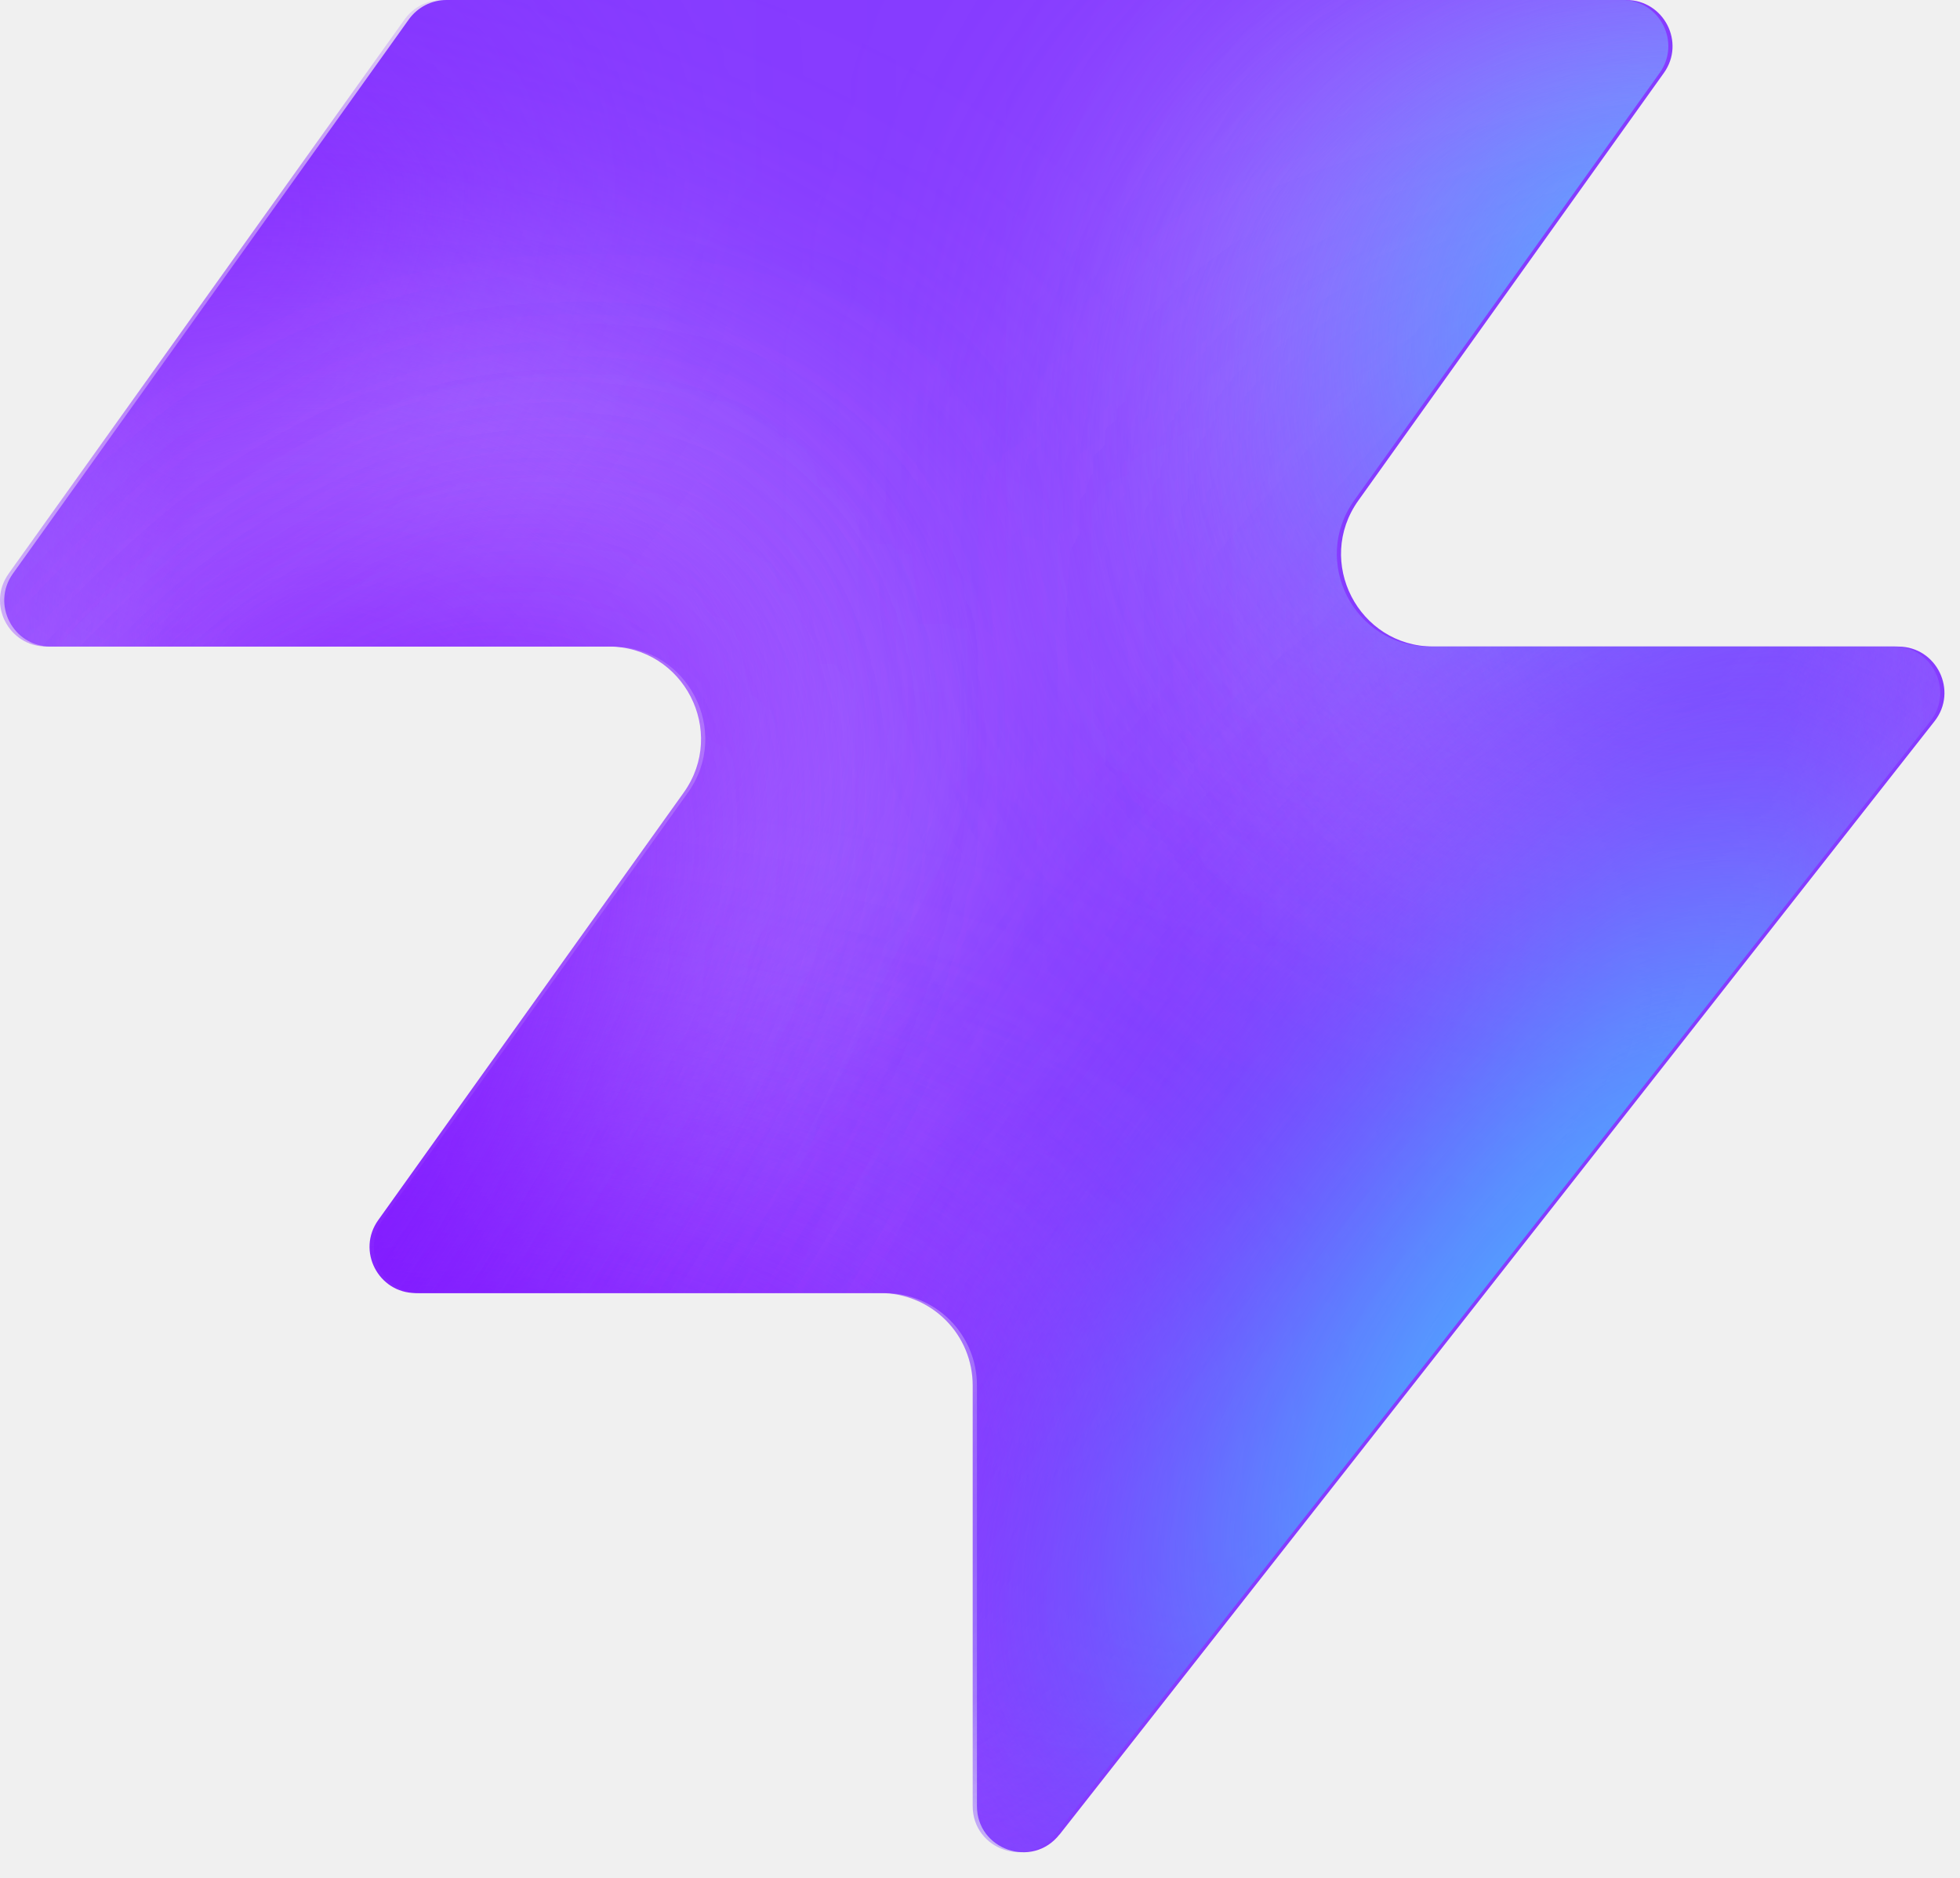
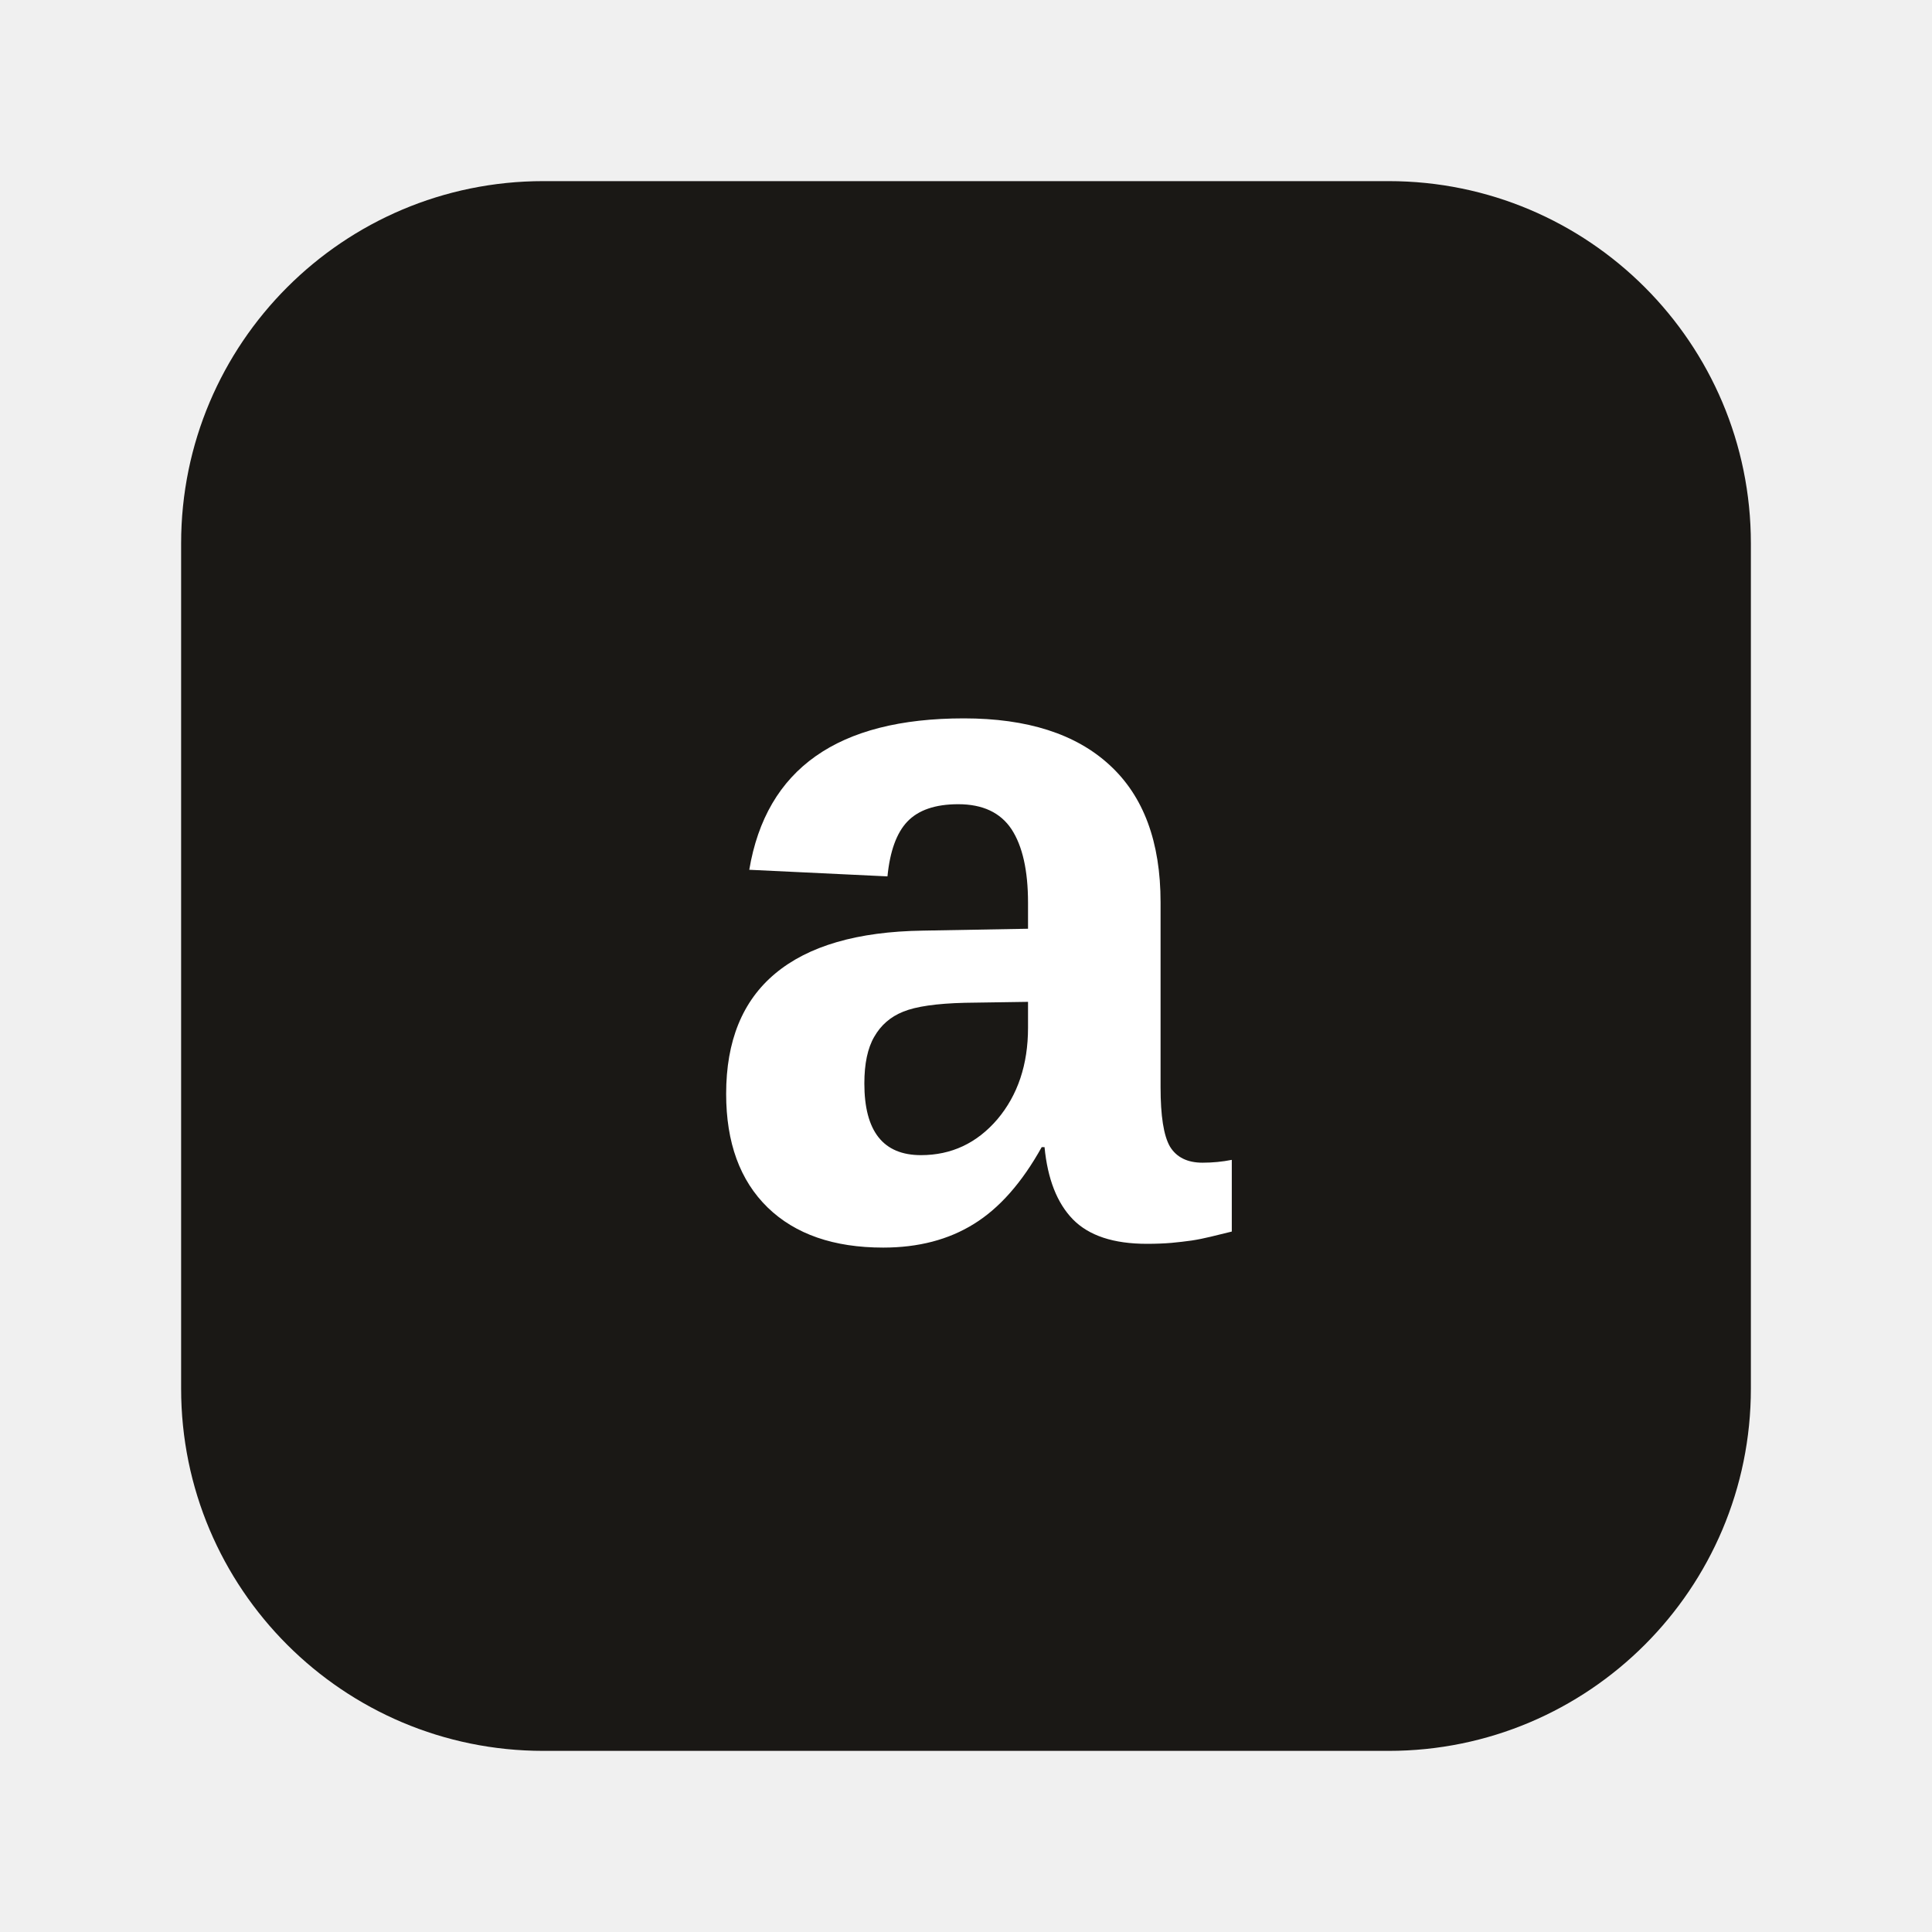
- <svg xmlns="http://www.w3.org/2000/svg" width="48" height="46" fill="none" viewBox="0 0 48 46">
-   <path fill="#863bff" d="M25.946 44.938c-.664.845-2.021.375-2.021-.698V33.937a2.26 2.26 0 0 0-2.262-2.262H10.287c-.92 0-1.456-1.04-.92-1.788l7.48-10.471c1.07-1.497 0-3.578-1.842-3.578H1.237c-.92 0-1.456-1.04-.92-1.788L10.013.474c.214-.297.556-.474.92-.474h28.894c.92 0 1.456 1.04.92 1.788l-7.48 10.471c-1.07 1.498 0 3.579 1.842 3.579h11.377c.943 0 1.473 1.088.89 1.83L25.947 44.94z" style="fill:#863bff;fill:color(display-p3 .525 .23 1);fill-opacity:1" />
-   <mask id="a" width="48" height="46" x="0" y="0" maskUnits="userSpaceOnUse" style="mask-type:alpha">
-     <path fill="#000" d="M25.842 44.938c-.664.844-2.021.375-2.021-.698V33.937a2.26 2.26 0 0 0-2.262-2.262H10.183c-.92 0-1.456-1.04-.92-1.788l7.48-10.471c1.07-1.498 0-3.579-1.842-3.579H1.133c-.92 0-1.456-1.04-.92-1.787L9.91.473c.214-.297.556-.474.92-.474h28.894c.92 0 1.456 1.04.92 1.788l-7.48 10.471c-1.07 1.498 0 3.578 1.842 3.578h11.377c.943 0 1.473 1.088.89 1.832L25.843 44.94z" style="fill:#000;fill-opacity:1" />
-   </mask>
-   <g mask="url(#a)">
-     <g filter="url(#b)">
-       <ellipse cx="5.508" cy="14.704" fill="#ede6ff" rx="5.508" ry="14.704" style="fill:#ede6ff;fill:color(display-p3 .927 .903 1);fill-opacity:1" transform="matrix(.00324 1 1 -.00324 -4.47 31.516)" />
-     </g>
-     <g filter="url(#c)">
-       <ellipse cx="10.399" cy="29.851" fill="#ede6ff" rx="10.399" ry="29.851" style="fill:#ede6ff;fill:color(display-p3 .927 .903 1);fill-opacity:1" transform="matrix(.00324 1 1 -.00324 -39.328 7.883)" />
-     </g>
-     <g filter="url(#d)">
-       <ellipse cx="5.508" cy="30.487" fill="#7e14ff" rx="5.508" ry="30.487" style="fill:#7e14ff;fill:color(display-p3 .492 .077 1);fill-opacity:1" transform="rotate(89.814 -25.913 -14.639)scale(1 -1)" />
-     </g>
-     <g filter="url(#e)">
-       <ellipse cx="5.508" cy="30.599" fill="#7e14ff" rx="5.508" ry="30.599" style="fill:#7e14ff;fill:color(display-p3 .492 .077 1);fill-opacity:1" transform="rotate(89.814 -32.644 -3.334)scale(1 -1)" />
-     </g>
-     <g filter="url(#f)">
-       <ellipse cx="5.508" cy="30.599" fill="#7e14ff" rx="5.508" ry="30.599" style="fill:#7e14ff;fill:color(display-p3 .492 .077 1);fill-opacity:1" transform="matrix(.00324 1 1 -.00324 -34.34 30.47)" />
-     </g>
-     <g filter="url(#g)">
-       <ellipse cx="14.072" cy="22.078" fill="#ede6ff" rx="14.072" ry="22.078" style="fill:#ede6ff;fill:color(display-p3 .927 .903 1);fill-opacity:1" transform="rotate(93.35 24.506 48.493)scale(-1 1)" />
-     </g>
-     <g filter="url(#h)">
-       <ellipse cx="3.47" cy="21.501" fill="#7e14ff" rx="3.47" ry="21.501" style="fill:#7e14ff;fill:color(display-p3 .492 .077 1);fill-opacity:1" transform="rotate(89.009 28.708 47.59)scale(-1 1)" />
-     </g>
-     <g filter="url(#i)">
-       <ellipse cx="3.47" cy="21.501" fill="#7e14ff" rx="3.47" ry="21.501" style="fill:#7e14ff;fill:color(display-p3 .492 .077 1);fill-opacity:1" transform="rotate(89.009 28.708 47.59)scale(-1 1)" />
-     </g>
-     <g filter="url(#j)">
-       <ellipse cx=".387" cy="8.972" fill="#7e14ff" rx="4.407" ry="29.108" style="fill:#7e14ff;fill:color(display-p3 .492 .077 1);fill-opacity:1" transform="rotate(39.51 .387 8.972)" />
-     </g>
-     <g filter="url(#k)">
-       <ellipse cx="47.523" cy="-6.092" fill="#7e14ff" rx="4.407" ry="29.108" style="fill:#7e14ff;fill:color(display-p3 .492 .077 1);fill-opacity:1" transform="rotate(37.892 47.523 -6.092)" />
-     </g>
-     <g filter="url(#l)">
-       <ellipse cx="41.412" cy="6.333" fill="#47bfff" rx="5.971" ry="9.665" style="fill:#47bfff;fill:color(display-p3 .28 .748 1);fill-opacity:1" transform="rotate(37.892 41.412 6.333)" />
-     </g>
-     <g filter="url(#m)">
-       <ellipse cx="-1.879" cy="38.332" fill="#7e14ff" rx="4.407" ry="29.108" style="fill:#7e14ff;fill:color(display-p3 .492 .077 1);fill-opacity:1" transform="rotate(37.892 -1.88 38.332)" />
-     </g>
-     <g filter="url(#n)">
-       <ellipse cx="-1.879" cy="38.332" fill="#7e14ff" rx="4.407" ry="29.108" style="fill:#7e14ff;fill:color(display-p3 .492 .077 1);fill-opacity:1" transform="rotate(37.892 -1.88 38.332)" />
-     </g>
-     <g filter="url(#o)">
-       <ellipse cx="35.651" cy="29.907" fill="#7e14ff" rx="4.407" ry="29.108" style="fill:#7e14ff;fill:color(display-p3 .492 .077 1);fill-opacity:1" transform="rotate(37.892 35.651 29.907)" />
-     </g>
-     <g filter="url(#p)">
-       <ellipse cx="38.418" cy="32.4" fill="#47bfff" rx="5.971" ry="15.297" style="fill:#47bfff;fill:color(display-p3 .28 .748 1);fill-opacity:1" transform="rotate(37.892 38.418 32.4)" />
-     </g>
-   </g>
-   <defs>
-     <filter id="b" width="60.045" height="41.654" x="-19.77" y="16.149" color-interpolation-filters="sRGB" filterUnits="userSpaceOnUse">
-       <feFlood flood-opacity="0" result="BackgroundImageFix" />
-       <feBlend in="SourceGraphic" in2="BackgroundImageFix" result="shape" />
-       <feGaussianBlur result="effect1_foregroundBlur_2002_17158" stdDeviation="7.659" />
-     </filter>
-     <filter id="c" width="90.34" height="51.437" x="-54.613" y="-7.533" color-interpolation-filters="sRGB" filterUnits="userSpaceOnUse">
-       <feFlood flood-opacity="0" result="BackgroundImageFix" />
-       <feBlend in="SourceGraphic" in2="BackgroundImageFix" result="shape" />
-       <feGaussianBlur result="effect1_foregroundBlur_2002_17158" stdDeviation="7.659" />
-     </filter>
-     <filter id="d" width="79.355" height="29.4" x="-49.64" y="2.03" color-interpolation-filters="sRGB" filterUnits="userSpaceOnUse">
-       <feFlood flood-opacity="0" result="BackgroundImageFix" />
-       <feBlend in="SourceGraphic" in2="BackgroundImageFix" result="shape" />
-       <feGaussianBlur result="effect1_foregroundBlur_2002_17158" stdDeviation="4.596" />
-     </filter>
-     <filter id="e" width="79.579" height="29.4" x="-45.045" y="20.029" color-interpolation-filters="sRGB" filterUnits="userSpaceOnUse">
-       <feFlood flood-opacity="0" result="BackgroundImageFix" />
-       <feBlend in="SourceGraphic" in2="BackgroundImageFix" result="shape" />
-       <feGaussianBlur result="effect1_foregroundBlur_2002_17158" stdDeviation="4.596" />
-     </filter>
-     <filter id="f" width="79.579" height="29.4" x="-43.513" y="21.178" color-interpolation-filters="sRGB" filterUnits="userSpaceOnUse">
-       <feFlood flood-opacity="0" result="BackgroundImageFix" />
-       <feBlend in="SourceGraphic" in2="BackgroundImageFix" result="shape" />
-       <feGaussianBlur result="effect1_foregroundBlur_2002_17158" stdDeviation="4.596" />
-     </filter>
-     <filter id="g" width="74.749" height="58.852" x="15.756" y="-17.901" color-interpolation-filters="sRGB" filterUnits="userSpaceOnUse">
-       <feFlood flood-opacity="0" result="BackgroundImageFix" />
-       <feBlend in="SourceGraphic" in2="BackgroundImageFix" result="shape" />
-       <feGaussianBlur result="effect1_foregroundBlur_2002_17158" stdDeviation="7.659" />
-     </filter>
-     <filter id="h" width="61.377" height="25.362" x="23.548" y="2.284" color-interpolation-filters="sRGB" filterUnits="userSpaceOnUse">
-       <feFlood flood-opacity="0" result="BackgroundImageFix" />
-       <feBlend in="SourceGraphic" in2="BackgroundImageFix" result="shape" />
-       <feGaussianBlur result="effect1_foregroundBlur_2002_17158" stdDeviation="4.596" />
-     </filter>
-     <filter id="i" width="61.377" height="25.362" x="23.548" y="2.284" color-interpolation-filters="sRGB" filterUnits="userSpaceOnUse">
-       <feFlood flood-opacity="0" result="BackgroundImageFix" />
-       <feBlend in="SourceGraphic" in2="BackgroundImageFix" result="shape" />
-       <feGaussianBlur result="effect1_foregroundBlur_2002_17158" stdDeviation="4.596" />
-     </filter>
-     <filter id="j" width="56.045" height="63.649" x="-27.636" y="-22.853" color-interpolation-filters="sRGB" filterUnits="userSpaceOnUse">
-       <feFlood flood-opacity="0" result="BackgroundImageFix" />
-       <feBlend in="SourceGraphic" in2="BackgroundImageFix" result="shape" />
-       <feGaussianBlur result="effect1_foregroundBlur_2002_17158" stdDeviation="4.596" />
-     </filter>
-     <filter id="k" width="54.814" height="64.646" x="20.116" y="-38.415" color-interpolation-filters="sRGB" filterUnits="userSpaceOnUse">
-       <feFlood flood-opacity="0" result="BackgroundImageFix" />
-       <feBlend in="SourceGraphic" in2="BackgroundImageFix" result="shape" />
-       <feGaussianBlur result="effect1_foregroundBlur_2002_17158" stdDeviation="4.596" />
-     </filter>
-     <filter id="l" width="33.541" height="35.313" x="24.641" y="-11.323" color-interpolation-filters="sRGB" filterUnits="userSpaceOnUse">
-       <feFlood flood-opacity="0" result="BackgroundImageFix" />
-       <feBlend in="SourceGraphic" in2="BackgroundImageFix" result="shape" />
-       <feGaussianBlur result="effect1_foregroundBlur_2002_17158" stdDeviation="4.596" />
-     </filter>
-     <filter id="m" width="54.814" height="64.646" x="-29.286" y="6.009" color-interpolation-filters="sRGB" filterUnits="userSpaceOnUse">
-       <feFlood flood-opacity="0" result="BackgroundImageFix" />
-       <feBlend in="SourceGraphic" in2="BackgroundImageFix" result="shape" />
-       <feGaussianBlur result="effect1_foregroundBlur_2002_17158" stdDeviation="4.596" />
-     </filter>
-     <filter id="n" width="54.814" height="64.646" x="-29.286" y="6.009" color-interpolation-filters="sRGB" filterUnits="userSpaceOnUse">
-       <feFlood flood-opacity="0" result="BackgroundImageFix" />
-       <feBlend in="SourceGraphic" in2="BackgroundImageFix" result="shape" />
-       <feGaussianBlur result="effect1_foregroundBlur_2002_17158" stdDeviation="4.596" />
-     </filter>
-     <filter id="o" width="54.814" height="64.646" x="8.244" y="-2.416" color-interpolation-filters="sRGB" filterUnits="userSpaceOnUse">
-       <feFlood flood-opacity="0" result="BackgroundImageFix" />
-       <feBlend in="SourceGraphic" in2="BackgroundImageFix" result="shape" />
-       <feGaussianBlur result="effect1_foregroundBlur_2002_17158" stdDeviation="4.596" />
-     </filter>
-     <filter id="p" width="39.409" height="43.623" x="18.713" y="10.588" color-interpolation-filters="sRGB" filterUnits="userSpaceOnUse">
-       <feFlood flood-opacity="0" result="BackgroundImageFix" />
-       <feBlend in="SourceGraphic" in2="BackgroundImageFix" result="shape" />
-       <feGaussianBlur result="effect1_foregroundBlur_2002_17158" stdDeviation="4.596" />
-     </filter>
-   </defs>
+ <svg xmlns="http://www.w3.org/2000/svg" width="64" height="64" viewBox="0 0 64 64" role="img" aria-label="Aria">
+   <style>
+     .mark { fill: #1a1815; }
+     .letter { fill: #ffffff; }
+     @media (prefers-color-scheme: dark) {
+       .mark { fill: #e8e2d1; }
+       .letter { fill: #15130f; }
+     }
+   </style>
+   <rect class="mark" x="6" y="6" width="52" height="52" rx="12" />
+   <text class="letter" x="32" y="32.5" text-anchor="middle" dominant-baseline="central" font-family="ui-monospace, SFMono-Regular, Menlo, Monaco, Consolas, 'Liberation Mono', monospace" font-size="32" font-weight="700" letter-spacing="-2">a</text>
</svg>
